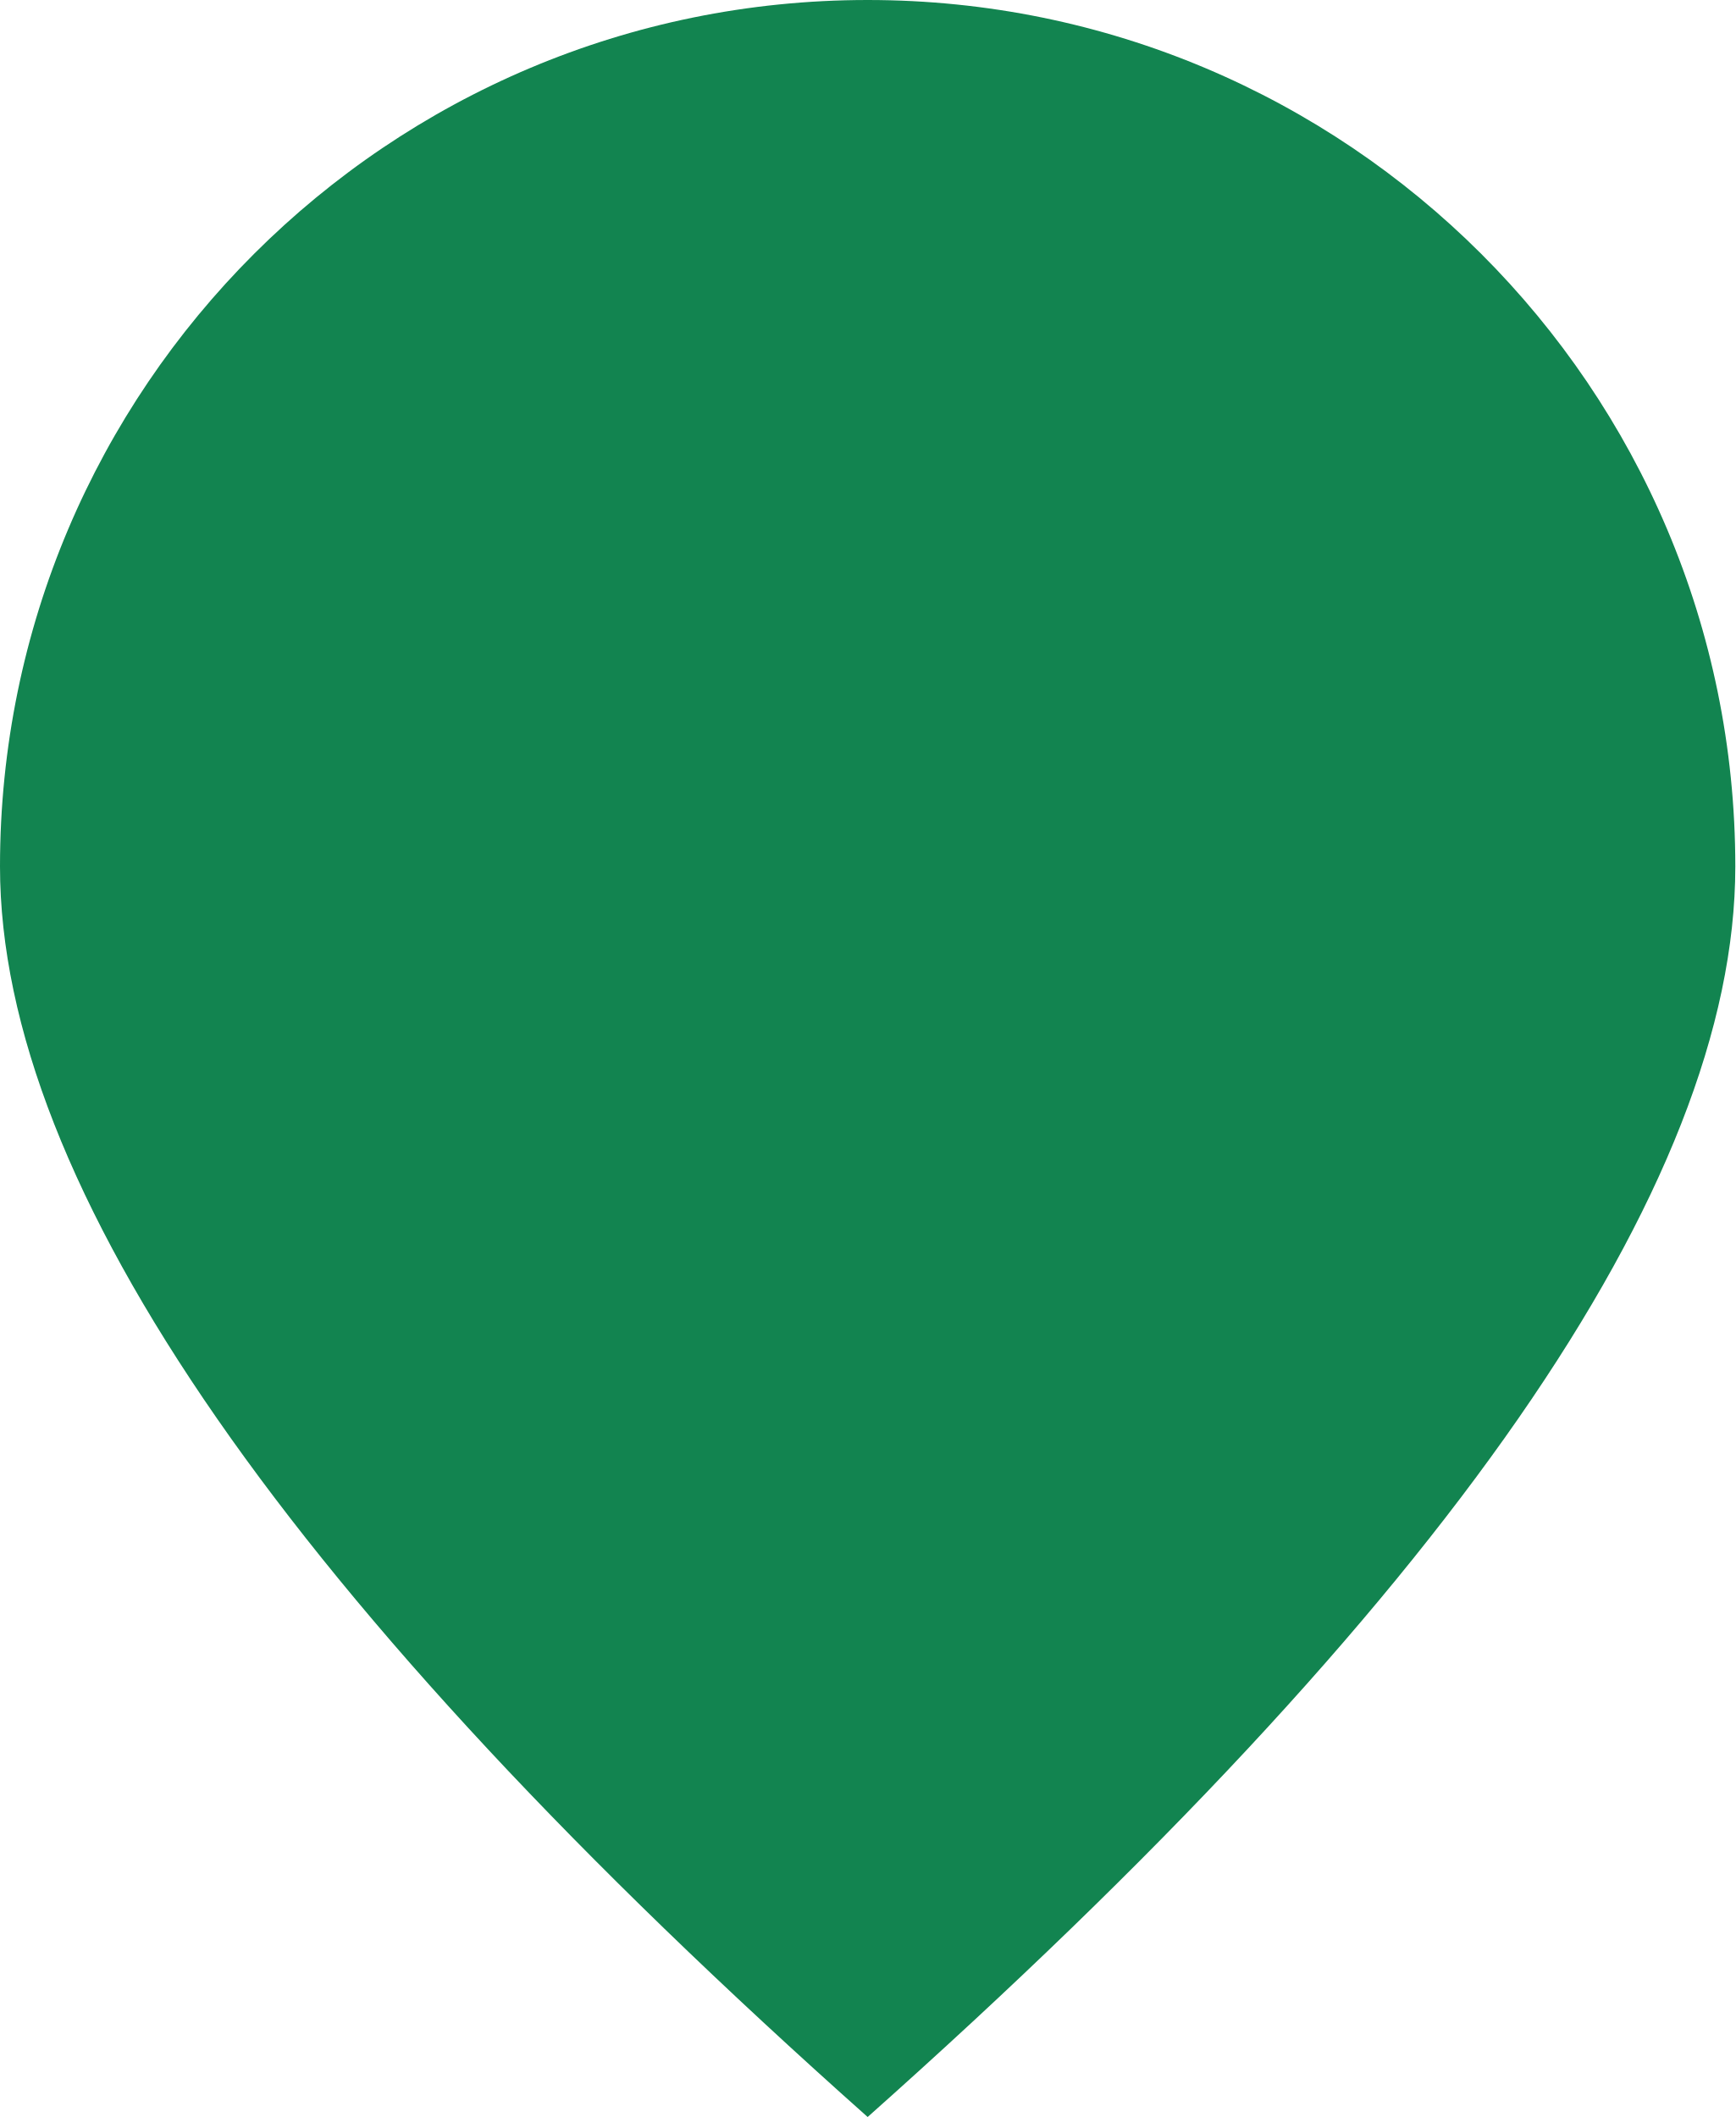
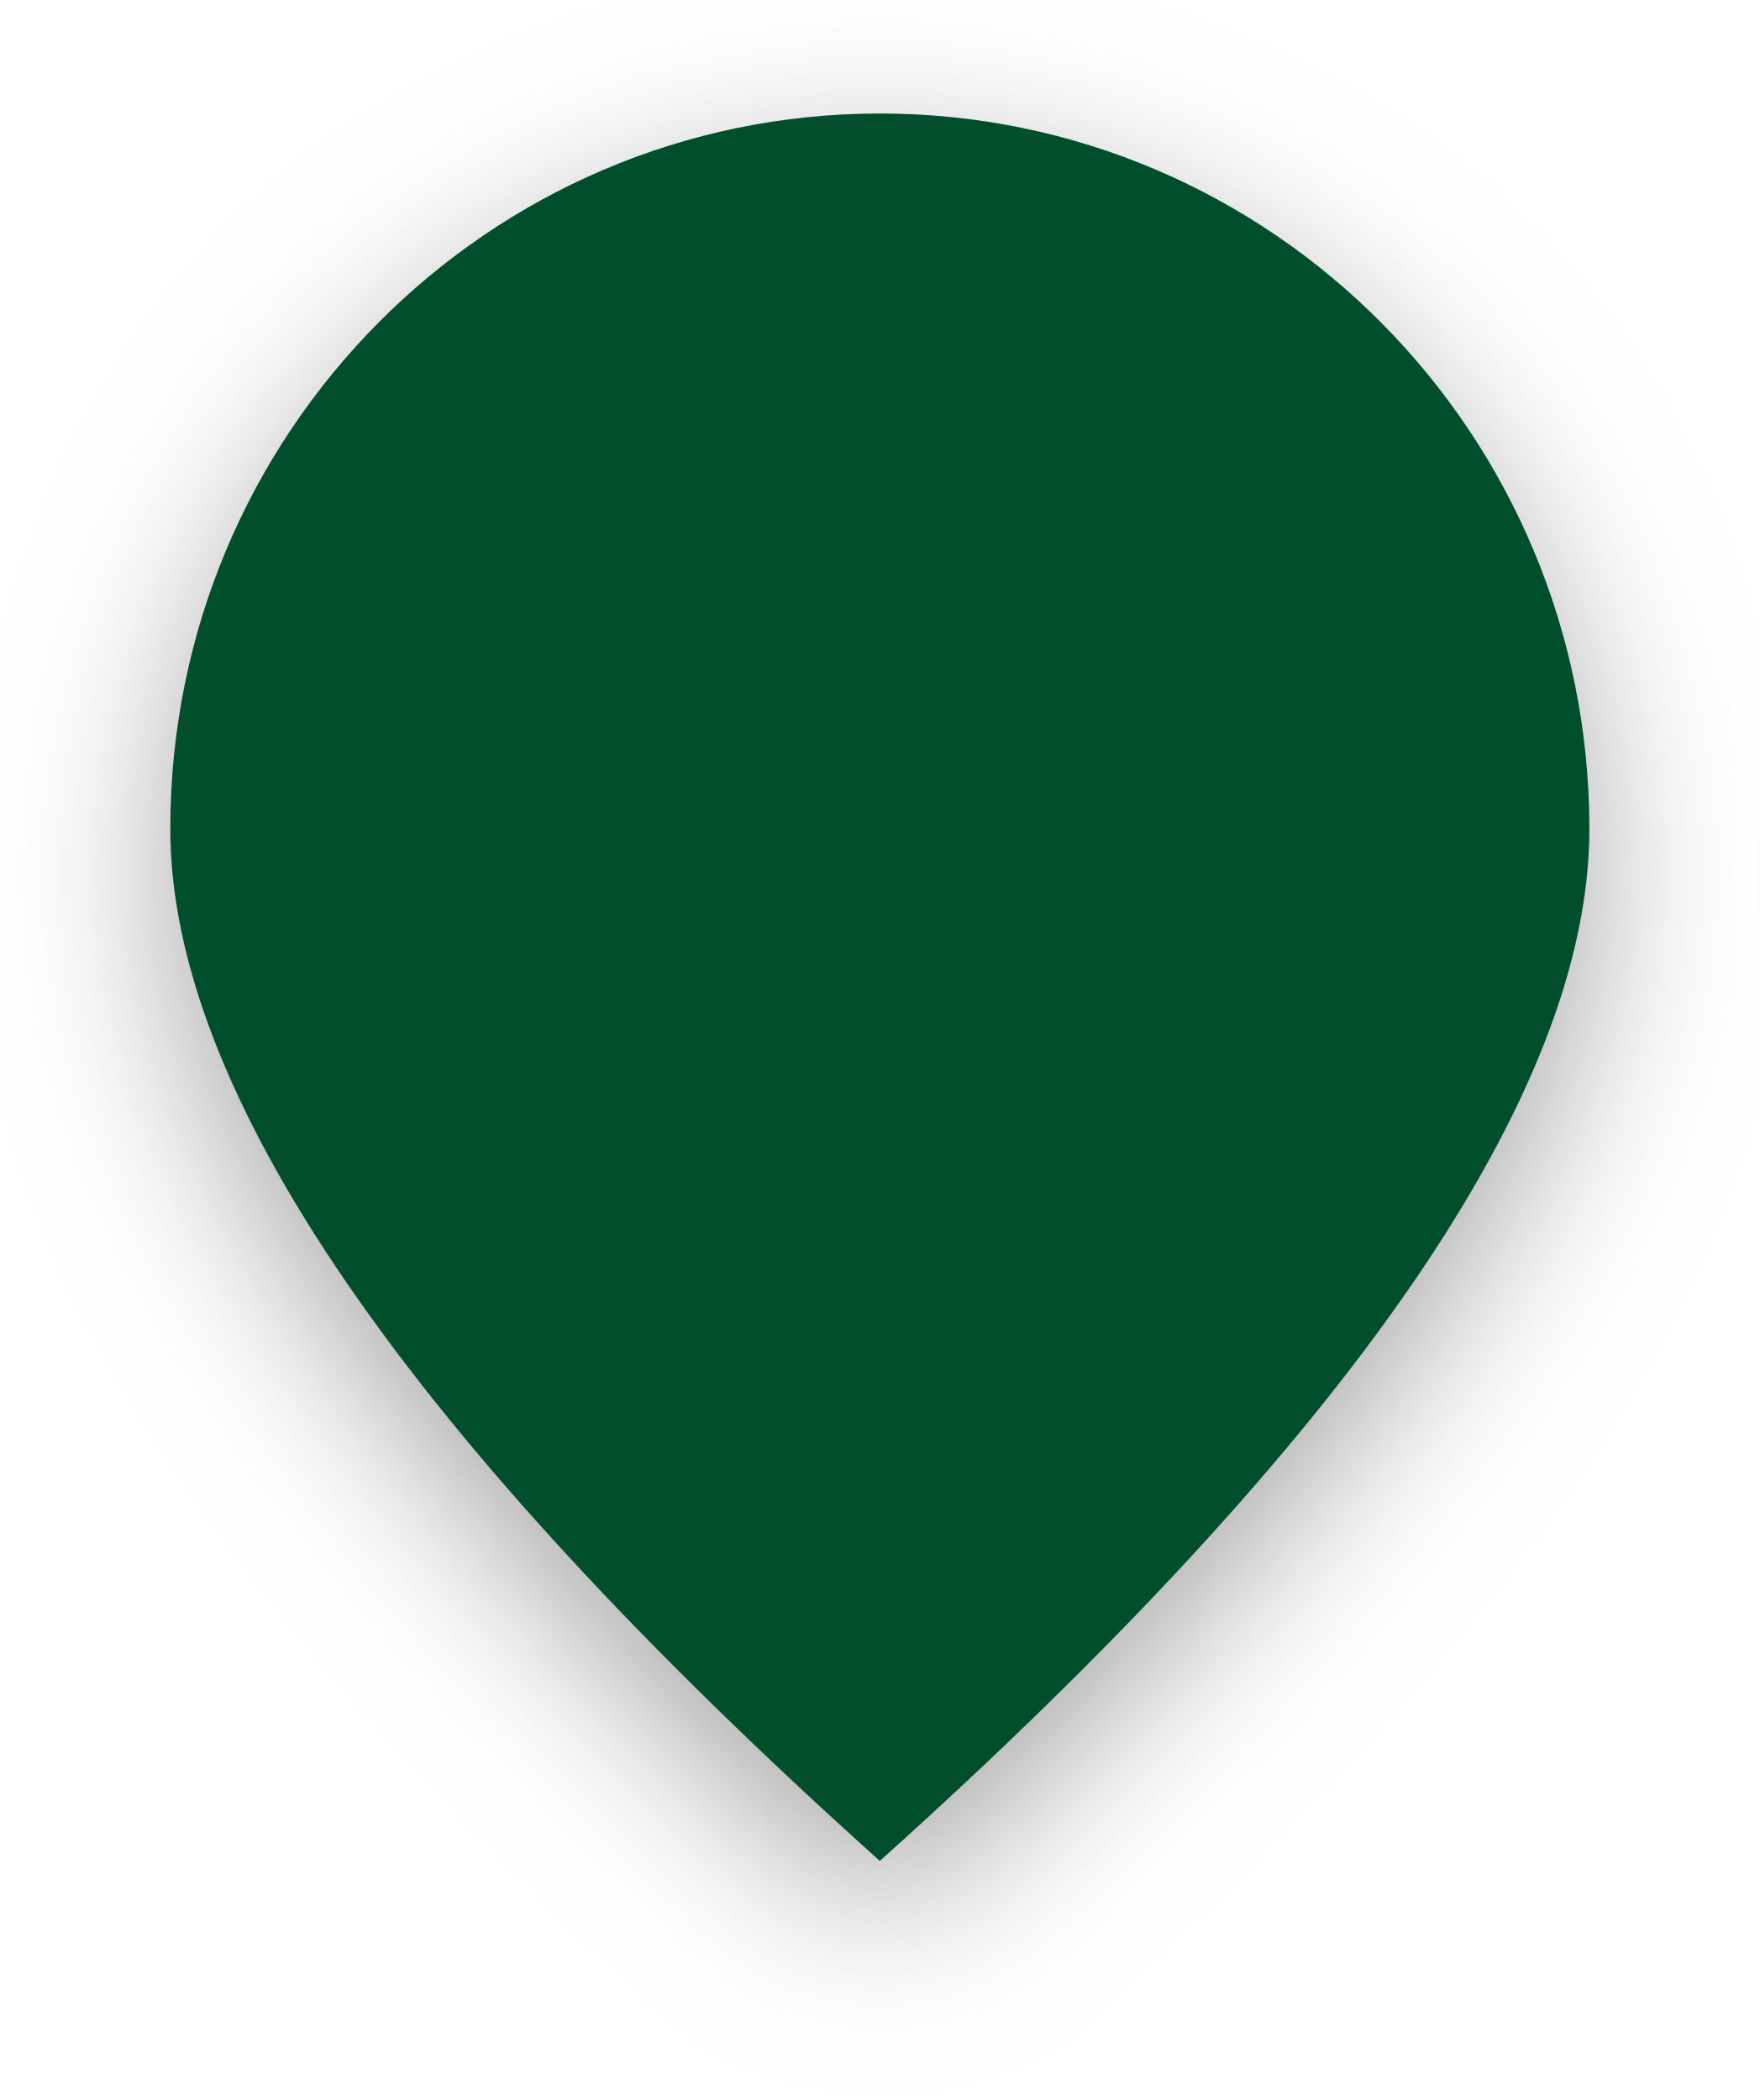
- <svg xmlns="http://www.w3.org/2000/svg" width="100px" height="122px" viewBox="0 0 100 122" version="1.1">
-   <defs />
-   <g id="Hygienekampagne" stroke="none" stroke-width="1" fill="none" fill-rule="evenodd">
-     <g id="pin_0" fill="#128450">
-       <path d="M50,122 C16.667,92.341 0,68.32 0,49.934 C0,22.357 22.386,0 50,0 C77.614,0 100,22.357 100,49.934 C100,68.32 83.333,92.341 50,122 Z" id="Fill-1" />
+ <svg xmlns="http://www.w3.org/2000/svg" xmlns:xlink="http://www.w3.org/1999/xlink" width="31px" height="37px" viewBox="0 0 31 37" version="1.1">
+   <defs>
+     <path d="M544.5,712.788 C536.167,705.304 532,699.241 532,694.602 C532,687.642 537.596,682 544.5,682 C551.404,682 557,687.642 557,694.602 C557,699.241 552.833,705.304 544.5,712.788 Z" id="path-1" />
+     <filter x="-20.0%" y="-13.0%" width="140.0%" height="132.5%" filterUnits="objectBoundingBox" id="filter-2">
+       <feOffset dx="0" dy="1" in="SourceAlpha" result="shadowOffsetOuter1" />
+       <feGaussianBlur stdDeviation="1.5" in="shadowOffsetOuter1" result="shadowBlurOuter1" />
+       <feColorMatrix values="0 0 0 0 0.306   0 0 0 0 0.302   0 0 0 0 0.302  0 0 0 0.5 0" type="matrix" in="shadowBlurOuter1" />
+     </filter>
+   </defs>
+   <g id="Kapmagne-auf-FragDenStaat" stroke="none" stroke-width="1" fill="none" fill-rule="evenodd">
+     <g id="Kampagnenstartseite-Schritt-1" transform="translate(-529, -680)">
+       <g id="Fill-1">
+         <use fill="black" fill-opacity="1" filter="url(#filter-2)" xlink:href="#path-1" />
+         <use fill="#004E2B" fill-rule="evenodd" xlink:href="#path-1" />
+       </g>
    </g>
  </g>
</svg>
